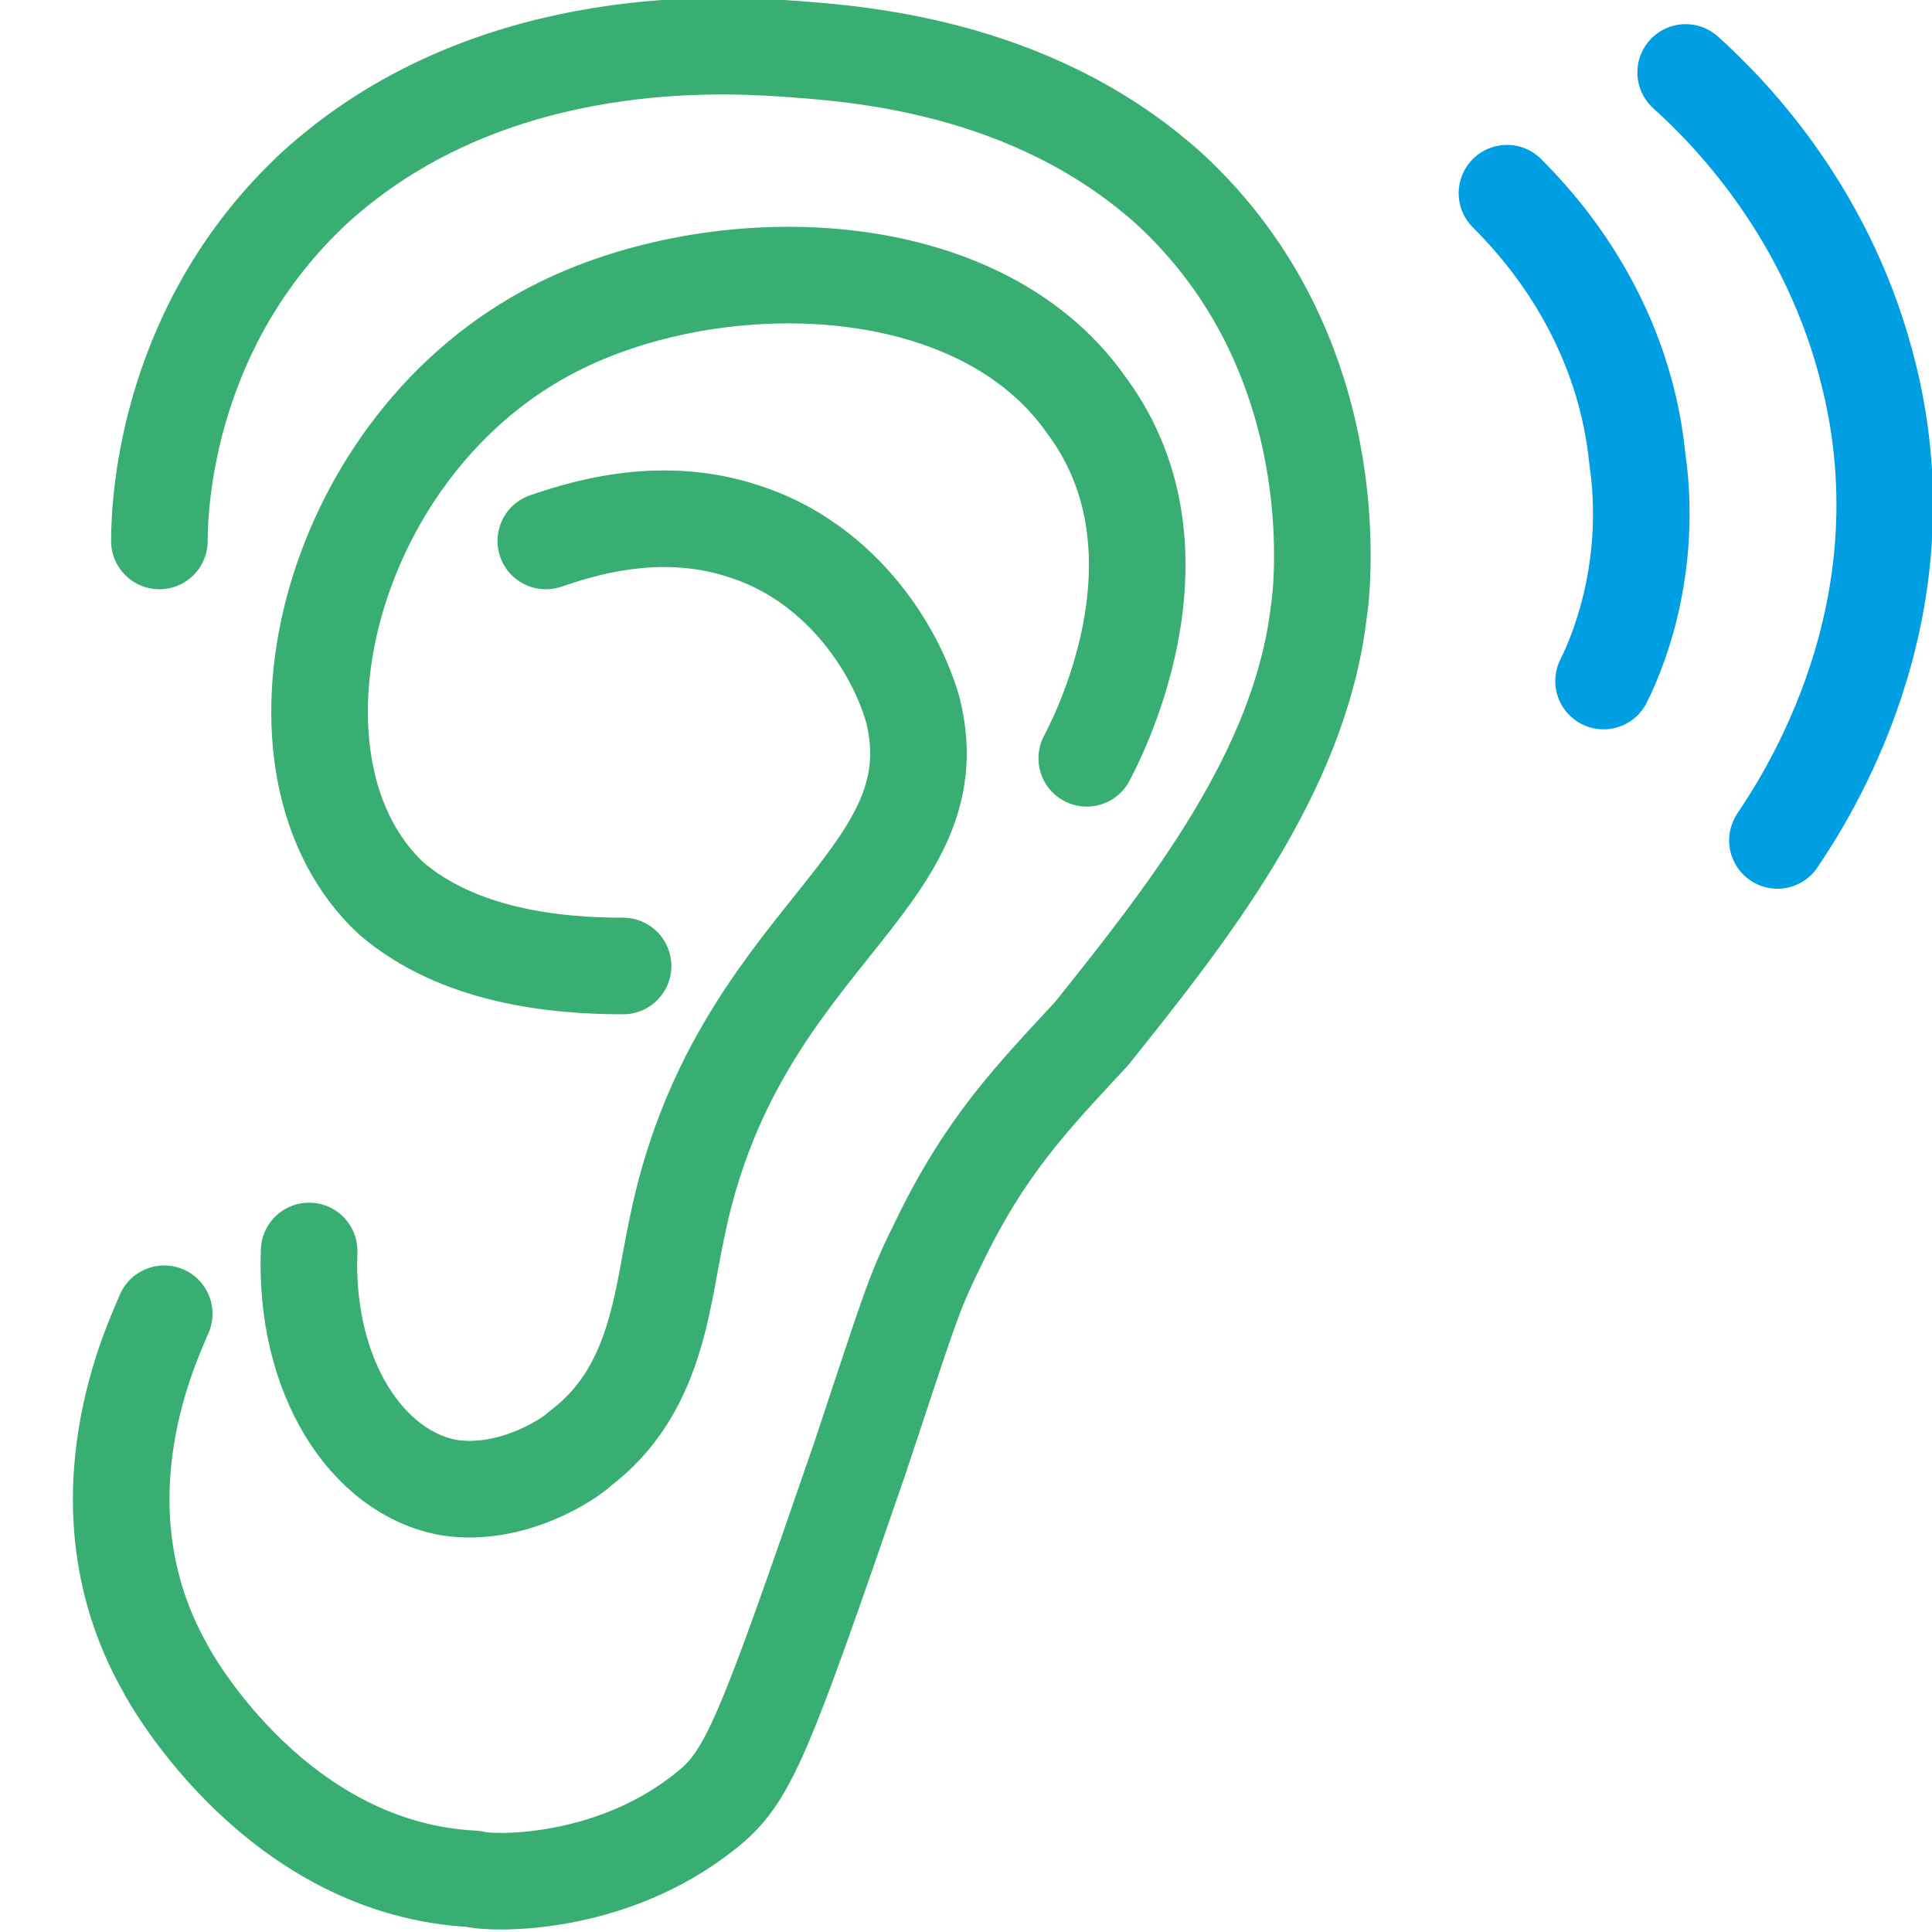
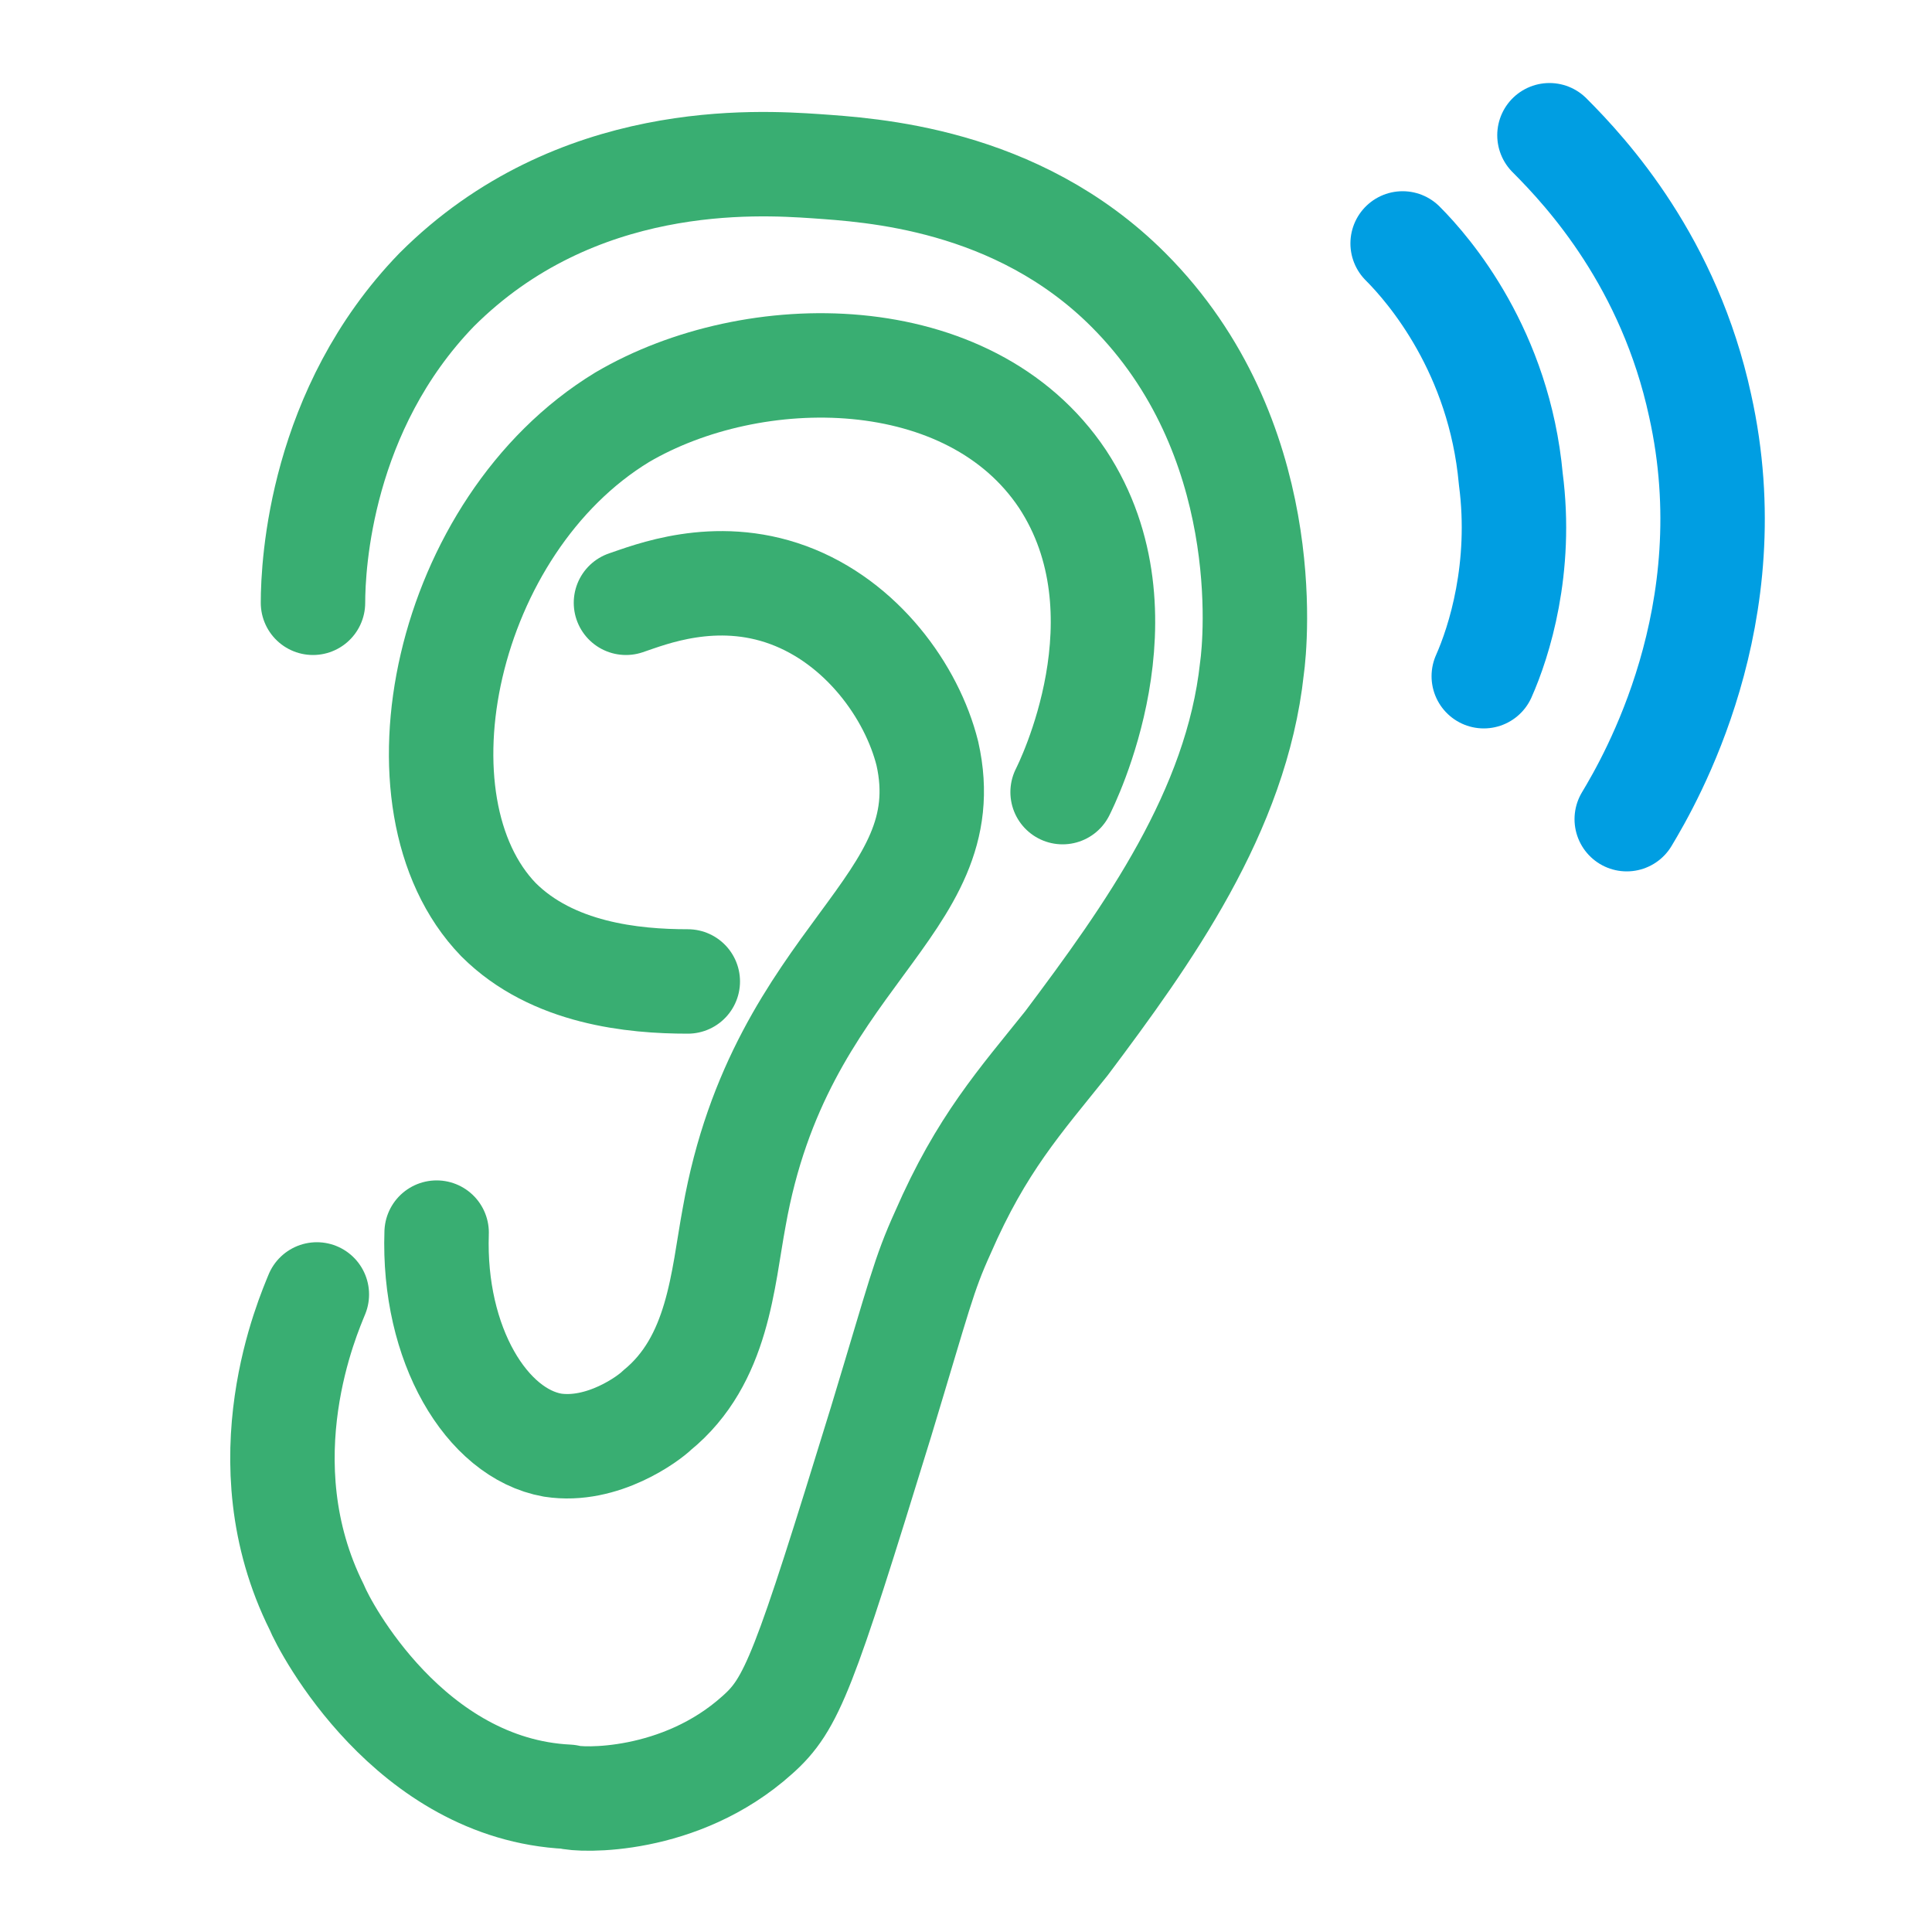
- <svg xmlns="http://www.w3.org/2000/svg" version="1.1" id="Слой_1" x="0px" y="0px" viewBox="0 0 40 40" style="enable-background:new 0 0 40 40;" xml:space="preserve">
-   <style type="text/css">
- 	.st0{fill:none;stroke:#39AE72;stroke-width:2;stroke-linecap:round;stroke-linejoin:round;}
- 	.st1{fill:none;stroke:#009EE2;stroke-width:2;stroke-linecap:round;stroke-linejoin:round;}
- </style>
-   <g>
-     <path class="st0" d="M3.3,11.2c0-0.9,0.2-4.5,3.2-7.3c3.5-3.2,8.2-3,9.7-2.9c1.4,0.1,5.1,0.3,8,2.9c3.7,3.4,3.2,8.2,3.1,8.8   c-0.4,3.3-2.7,6.2-4.7,8.7c-1.2,1.3-2.2,2.3-3.2,4.4c-0.5,1-0.6,1.4-1.6,4.4c-2,5.8-2.3,6.6-3.2,7.3c-2,1.6-4.5,1.5-4.8,1.4   c-4-0.2-6.2-4-6.4-4.4c-1.9-3.4-0.2-6.8,0-7.3" />
-     <path class="st0" d="M12.9,20c-1.4,0-3.4-0.2-4.8-1.4c-2.9-2.7-1.4-9.2,3.2-11.7c3.3-1.8,8.9-1.8,11.2,1.5c2.3,3.1,0.1,7.1,0,7.3" />
-     <path class="st0" d="M11.3,11.2c0.6-0.2,2.3-0.8,4.1-0.2c1.9,0.6,3.1,2.3,3.5,3.7c0.9,3.6-3.7,4.7-4.9,10.8c-0.3,1.4-0.4,3.3-2,4.5   c-0.2,0.2-1.4,1-2.7,0.8c-1.7-0.3-3-2.3-2.9-4.9" />
-     <path class="st1" d="M33.2,14.1c0.4-0.8,1-2.5,0.7-4.6c-0.3-3-2.1-4.9-2.7-5.5" />
-     <path class="st1" d="M34.9,1.5c1,0.9,3,3,3.8,6.3c1.2,4.9-1.3,8.7-1.9,9.6" />
-   </g>
+ <svg xmlns="http://www.w3.org/2000/svg" width="37" height="37" viewBox="0 0 37 37" fill="none">
+   <path d="M5.994 11.544C5.994 10.804 6.142 7.844 8.362 5.55C11.026 2.886 14.504 3.108 15.614 3.182C16.65 3.256 19.462 3.404 21.608 5.55C24.42 8.362 24.05 12.284 23.976 12.802C23.68 15.54 21.978 17.908 20.424 19.98C19.536 21.09 18.796 21.904 18.056 23.606C17.686 24.42 17.612 24.79 16.872 27.232C15.392 32.042 15.17 32.634 14.504 33.226C13.024 34.558 11.1 34.484 10.878 34.41C7.844 34.262 6.216 31.154 6.068 30.784C4.662 27.972 5.92 25.16 6.068 24.79" stroke="#39AE72" stroke-width="2" stroke-linecap="round" stroke-linejoin="round" />
+   <path d="M13.172 18.796C12.136 18.796 10.582 18.648 9.546 17.612C7.4 15.392 8.51 10.064 11.914 7.992C14.43 6.512 18.574 6.512 20.35 9.176C22.052 11.766 20.424 15.022 20.35 15.17" stroke="#39AE72" stroke-width="2" stroke-linecap="round" stroke-linejoin="round" />
+   <path d="M11.988 11.544C12.432 11.396 13.69 10.878 15.096 11.396C16.502 11.914 17.464 13.246 17.76 14.43C18.426 17.39 14.948 18.278 14.06 23.31C13.838 24.494 13.764 26.048 12.58 27.01C12.432 27.158 11.544 27.824 10.582 27.676C9.324 27.454 8.288 25.752 8.362 23.606" stroke="#39AE72" stroke-width="2" stroke-linecap="round" stroke-linejoin="round" />
+   <path d="M28.416 12.95C28.712 12.284 29.156 10.878 28.934 9.176C28.712 6.734 27.38 5.18 26.862 4.662" stroke="#009EE2" stroke-width="2" stroke-linecap="round" stroke-linejoin="round" />
+   <path d="M29.674 2.59C30.414 3.33 31.968 5.032 32.56 7.77C33.448 11.766 31.598 14.948 31.154 15.688" stroke="#009EE2" stroke-width="2" stroke-linecap="round" stroke-linejoin="round" />
</svg>
